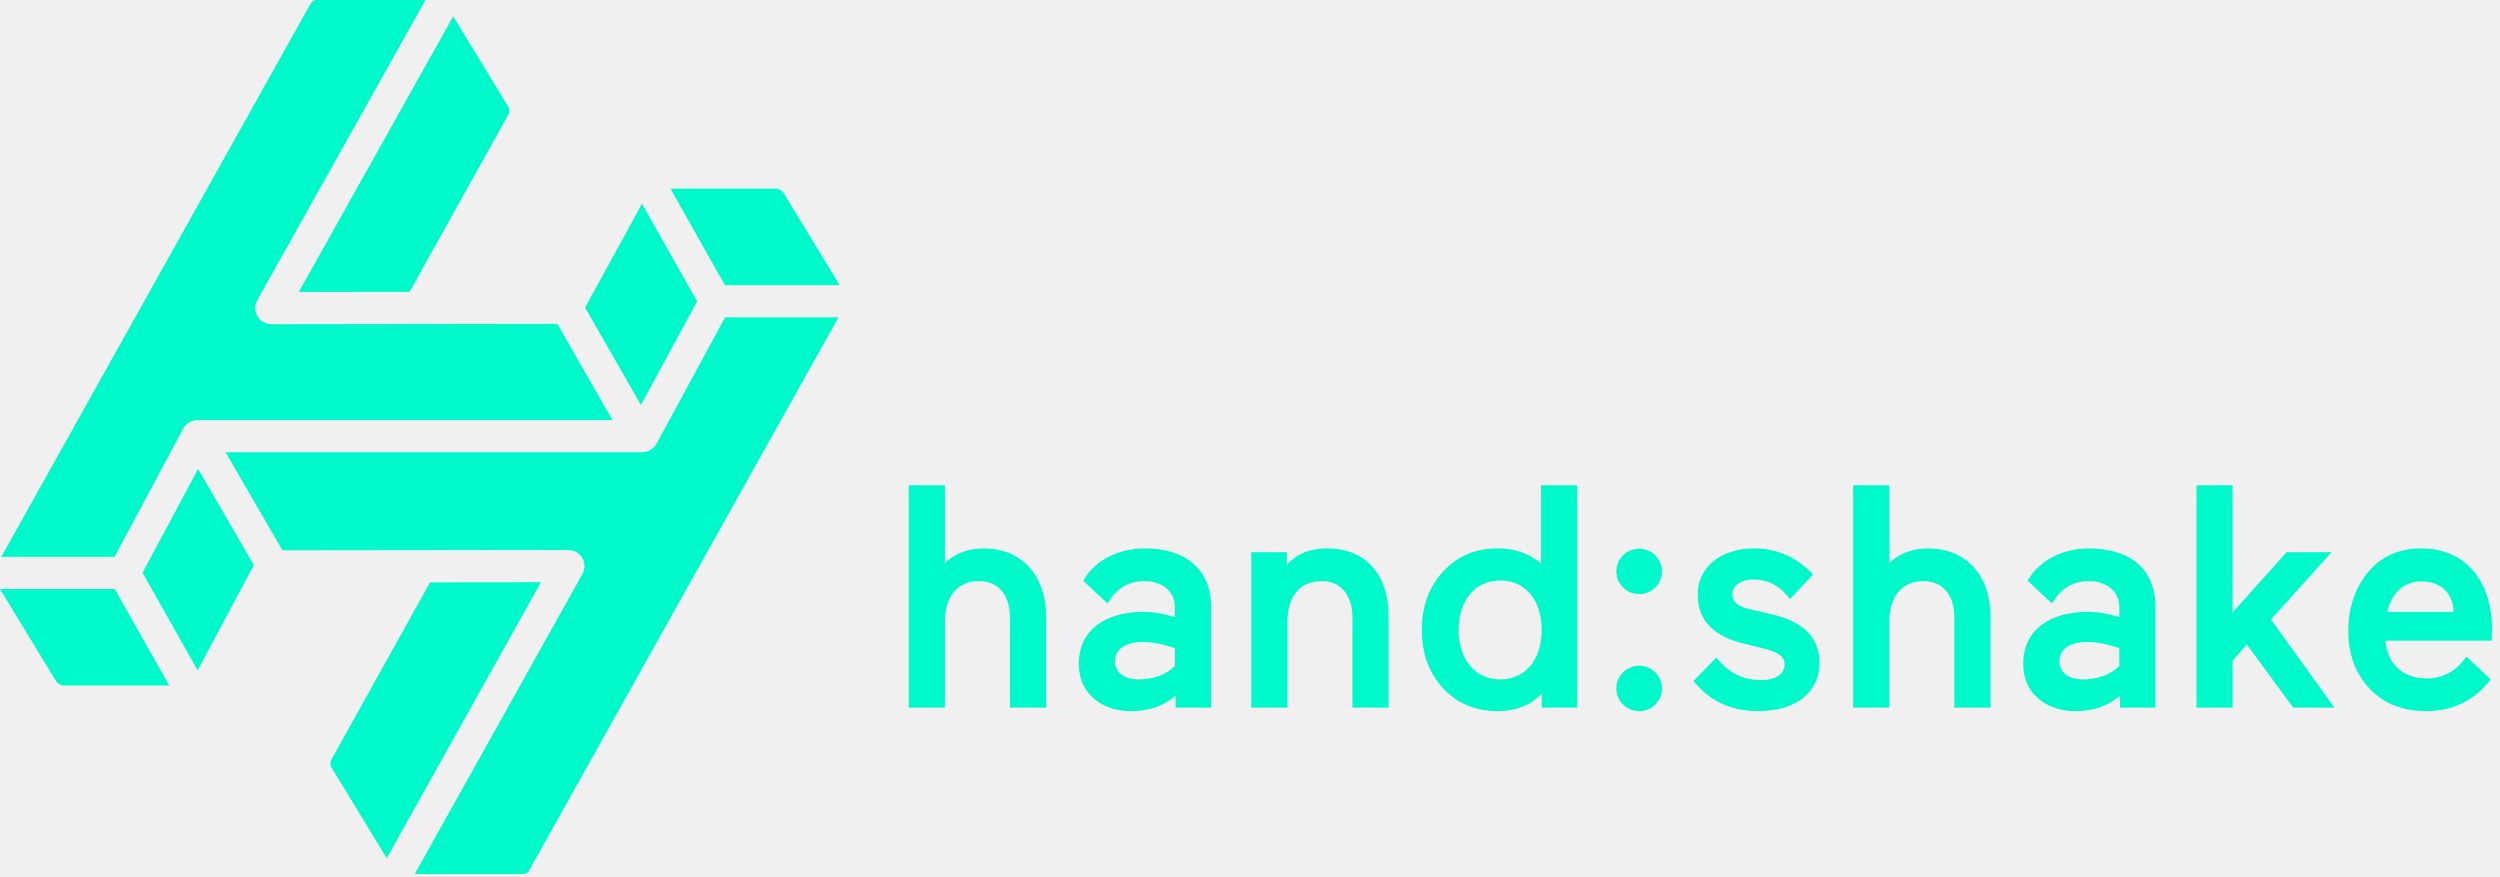
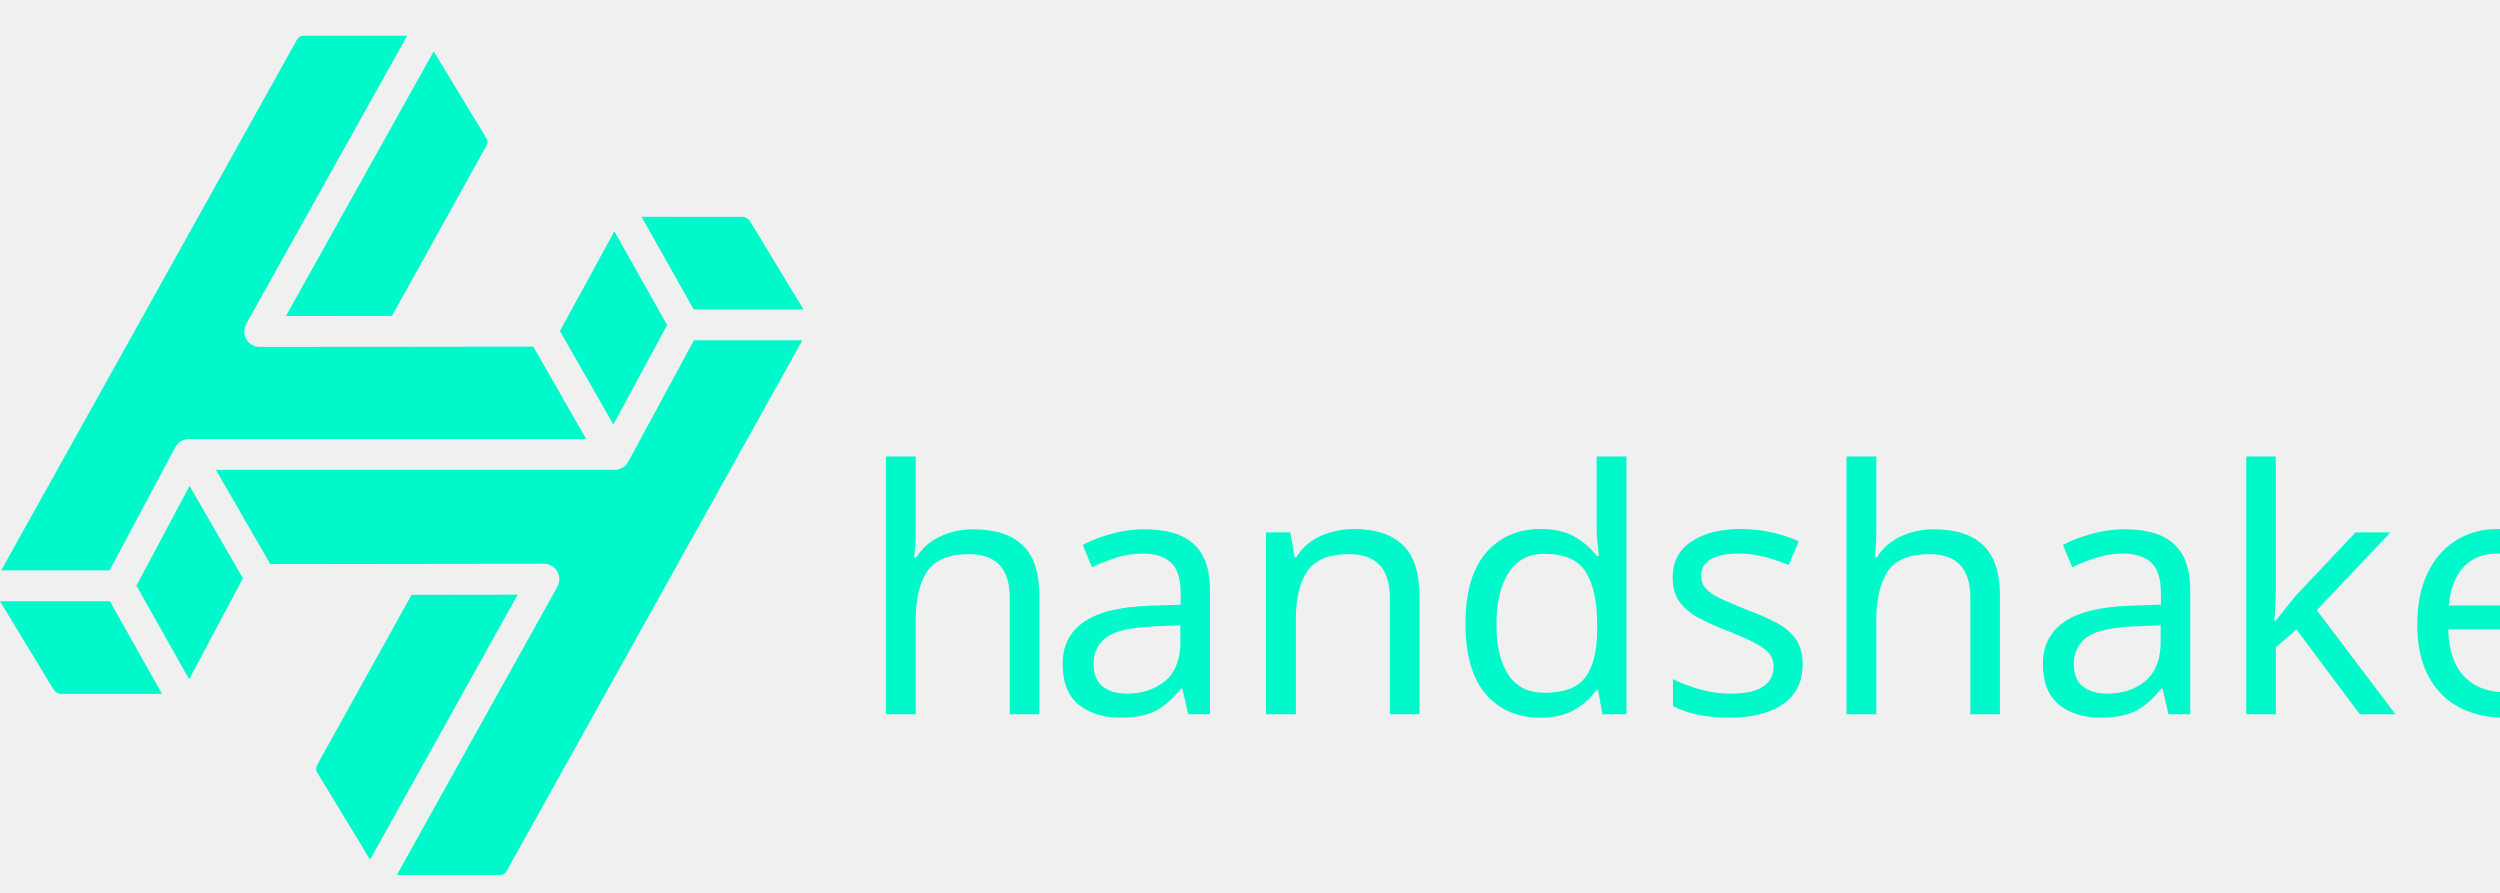
- <svg xmlns="http://www.w3.org/2000/svg" xmlns:xlink="http://www.w3.org/1999/xlink" width="194px" height="68px" viewBox="0 0 194 68" version="1.1">
-   <defs>
-     <polygon id="path-1" points="0 0.163 65.162 0.163 65.162 68 0 68" />
-   </defs>
-   <g id="Page-1" stroke="none" stroke-width="1" fill="none" fill-rule="evenodd">
-     <g id="Page-1-Copy" transform="translate(0, -1)">
-       <g id="Group-3" transform="translate(0, 0.8367)">
-         <mask id="mask-2" fill="white">
-           <use xlink:href="#path-1" />
-         </mask>
-         <g id="Clip-2" />
-         <path d="M56.254,22.291 L52.025,14.802 L60.219,14.804 C60.437,14.804 60.692,14.951 60.812,15.145 C60.943,15.359 61.608,16.453 62.408,17.766 C63.364,19.338 64.508,21.219 65.162,22.291 L56.254,22.291 Z M41.098,67.645 C40.901,67.999 40.643,68 40.559,68 L37.212,67.999 C35.441,67.998 33.397,67.997 32.18,67.997 L45.199,44.7 C45.415,44.313 45.41,43.841 45.185,43.459 C44.961,43.077 44.552,42.843 44.109,42.843 L44.107,42.843 L21.919,42.871 L17.506,35.257 L49.825,35.257 C49.829,35.257 49.832,35.256 49.835,35.256 C49.837,35.256 49.84,35.257 49.842,35.257 C49.861,35.257 49.878,35.25 49.896,35.249 C49.969,35.246 50.041,35.237 50.11,35.221 C50.164,35.209 50.215,35.191 50.268,35.172 C50.295,35.162 50.322,35.151 50.348,35.139 C50.59,35.031 50.804,34.855 50.941,34.604 L56.269,24.788 L65.063,24.788 L41.098,67.645 Z M30.01,66.759 C29.728,66.295 29.361,65.692 28.961,65.035 C27.614,62.821 25.889,59.986 25.695,59.675 C25.63,59.57 25.599,59.313 25.735,59.069 C26.048,58.51 31.941,47.932 33.376,45.353 L41.979,45.342 L30.01,66.759 Z M15.338,52.181 L11.062,44.607 L15.372,36.553 L19.696,44.015 C18.353,46.536 16.255,50.469 15.338,52.181 Z M9.599,53.359 C7.421,53.359 5.257,53.359 4.938,53.359 C4.725,53.359 4.467,53.209 4.351,53.018 L2.958,50.732 C1.966,49.101 0.701,47.022 0,45.872 L8.908,45.872 L13.136,53.361 C12.214,53.361 10.907,53.36 9.599,53.359 Z M24.063,0.519 C24.262,0.163 24.518,0.163 24.602,0.163 L33.017,0.166 L19.963,23.461 C19.953,23.481 19.947,23.502 19.937,23.522 C19.918,23.562 19.9,23.601 19.885,23.642 C19.871,23.682 19.859,23.721 19.848,23.761 C19.838,23.798 19.83,23.835 19.824,23.874 C19.817,23.92 19.813,23.965 19.811,24.012 C19.81,24.033 19.804,24.052 19.804,24.073 C19.804,24.089 19.809,24.104 19.809,24.12 C19.811,24.165 19.816,24.21 19.823,24.255 C19.828,24.293 19.835,24.331 19.843,24.367 C19.853,24.407 19.866,24.445 19.879,24.483 C19.893,24.521 19.906,24.56 19.923,24.596 C19.94,24.632 19.96,24.666 19.981,24.701 C20.001,24.735 20.021,24.77 20.044,24.802 C20.067,24.834 20.094,24.865 20.121,24.895 C20.148,24.926 20.174,24.955 20.204,24.982 C20.233,25.009 20.263,25.033 20.295,25.057 C20.33,25.084 20.365,25.11 20.402,25.133 C20.417,25.142 20.428,25.153 20.442,25.161 C20.457,25.169 20.473,25.171 20.487,25.179 C20.552,25.212 20.62,25.239 20.691,25.261 C20.717,25.269 20.741,25.278 20.767,25.284 C20.858,25.306 20.952,25.319 21.049,25.32 C21.05,25.32 21.051,25.32 21.052,25.32 L21.053,25.32 L21.054,25.32 L21.607,25.319 C21.609,25.319 21.611,25.32 21.614,25.32 L21.615,25.32 L43.247,25.292 C43.819,26.283 44.888,28.15 45.799,29.739 C46.498,30.96 47.075,31.968 47.53,32.76 L15.34,32.76 C15.327,32.76 15.314,32.765 15.3,32.765 C14.862,32.772 14.44,33.004 14.218,33.419 L8.889,43.375 L0.1,43.375 C3.937,36.513 23.807,0.977 24.063,0.519 Z M35.169,1.433 L35.95,2.714 C37.323,4.971 39.261,8.156 39.468,8.488 C39.533,8.593 39.563,8.849 39.425,9.094 L31.786,22.81 L23.185,22.82 L35.169,1.433 Z M49.82,15.974 L54.098,23.552 L49.736,31.587 C49.217,30.683 48.571,29.556 47.965,28.498 C46.768,26.407 45.895,24.884 45.402,24.032 C46.332,22.335 48.791,17.847 49.82,15.974 Z" id="Fill-1" fill="#00F9CA" mask="url(#mask-2)" />
-       </g>
-       <path d="M73.326,55.912 L70.52,55.912 L70.52,38.659 L73.326,38.659 L73.326,44.688 C74.138,43.926 75.147,43.557 76.328,43.557 C79.208,43.557 81.177,45.55 81.177,48.897 L81.177,55.912 L78.371,55.912 L78.371,48.897 C78.371,47.199 77.485,46.092 75.984,46.092 C74.286,46.092 73.326,47.298 73.326,49.242 L73.326,55.912 Z" id="Fill-4" fill="#00F9CA" />
-       <path d="M88.343,53.722 C89.5,53.722 90.46,53.377 91.174,52.688 L91.174,51.31 C90.312,50.99 89.475,50.818 88.663,50.818 C87.359,50.818 86.522,51.359 86.522,52.319 C86.522,53.131 87.162,53.722 88.343,53.722 M84.873,55.199 C84.11,54.534 83.716,53.623 83.716,52.516 C83.716,49.882 85.783,48.48 88.737,48.48 C89.525,48.48 90.337,48.627 91.174,48.898 L91.174,48.085 C91.174,46.879 90.164,46.092 88.811,46.092 C87.555,46.092 86.595,46.683 85.956,47.839 L84.06,46.068 C84.971,44.418 86.866,43.557 88.835,43.557 C91.961,43.557 93.979,45.132 93.979,48.111 L93.979,55.912 L91.223,55.912 L91.223,54.977 C90.312,55.789 89.155,56.183 87.777,56.183 C86.62,56.183 85.66,55.864 84.873,55.199" id="Fill-6" fill="#00F9CA" />
-       <path d="M99.906,55.912 L97.1,55.912 L97.1,43.851 L99.857,43.851 L99.857,44.837 C100.62,43.974 101.654,43.557 102.982,43.557 C105.961,43.557 107.757,45.525 107.757,48.897 L107.757,55.912 L104.951,55.912 L104.951,48.897 C104.951,47.199 104.065,46.092 102.564,46.092 C100.866,46.092 99.906,47.298 99.906,49.242 L99.906,55.912 Z" id="Fill-8" fill="#00F9CA" />
-       <path d="M113.189,49.882 C113.189,52.048 114.371,53.722 116.415,53.722 C118.481,53.722 119.638,52.048 119.638,49.882 C119.638,47.716 118.481,46.043 116.415,46.043 C114.371,46.043 113.189,47.716 113.189,49.882 M119.588,44.738 L119.588,38.659 L122.394,38.659 L122.394,55.912 L119.638,55.912 L119.638,54.829 C118.776,55.74 117.621,56.183 116.216,56.183 C114.495,56.183 113.091,55.592 111.984,54.411 C110.876,53.205 110.335,51.703 110.335,49.882 C110.335,48.061 110.876,46.56 111.984,45.354 C113.091,44.148 114.495,43.557 116.216,43.557 C117.546,43.557 118.678,43.95 119.588,44.738" id="Fill-10" fill="#00F9CA" />
-       <path d="M127.199,52.663 C128.184,52.663 128.971,53.451 128.971,54.435 C128.971,55.395 128.184,56.183 127.199,56.183 C126.215,56.183 125.427,55.395 125.427,54.435 C125.427,53.451 126.215,52.663 127.199,52.663 M127.199,43.581 C128.184,43.581 128.971,44.369 128.971,45.353 C128.971,46.313 128.184,47.101 127.199,47.101 C126.215,47.101 125.427,46.313 125.427,45.353 C125.427,44.369 126.215,43.581 127.199,43.581" id="Fill-12" fill="#00F9CA" />
-       <path d="M135.409,50.965 C132.972,50.399 131.742,49.144 131.742,47.151 C131.742,44.96 133.563,43.557 136.148,43.557 C137.895,43.557 139.396,44.222 140.701,45.575 L138.904,47.495 C138.166,46.486 137.231,45.969 136.074,45.969 C135.065,45.969 134.425,46.486 134.425,47.101 C134.425,47.667 134.819,48.036 135.606,48.234 L137.501,48.676 C139.963,49.242 141.193,50.497 141.193,52.442 C141.193,54.632 139.471,56.183 136.418,56.183 C134.326,56.183 132.653,55.396 131.422,53.845 L133.194,52.024 C134.08,53.18 135.237,53.771 136.64,53.771 C137.944,53.771 138.486,53.23 138.486,52.54 C138.486,52.024 138.117,51.654 137.009,51.359 L135.409,50.965 Z" id="Fill-14" fill="#00F9CA" />
-       <path d="M146.613,55.912 L143.807,55.912 L143.807,38.659 L146.613,38.659 L146.613,44.688 C147.425,43.926 148.434,43.557 149.615,43.557 C152.495,43.557 154.464,45.55 154.464,48.897 L154.464,55.912 L151.658,55.912 L151.658,48.897 C151.658,47.199 150.772,46.092 149.271,46.092 C147.573,46.092 146.613,47.298 146.613,49.242 L146.613,55.912 Z" id="Fill-16" fill="#00F9CA" />
-       <path d="M161.629,53.722 C162.786,53.722 163.746,53.377 164.46,52.688 L164.46,51.31 C163.598,50.99 162.761,50.818 161.949,50.818 C160.645,50.818 159.808,51.359 159.808,52.319 C159.808,53.131 160.448,53.722 161.629,53.722 M158.159,55.199 C157.396,54.534 157.002,53.623 157.002,52.516 C157.002,49.882 159.069,48.48 162.023,48.48 C162.811,48.48 163.623,48.627 164.46,48.898 L164.46,48.085 C164.46,46.879 163.45,46.092 162.097,46.092 C160.841,46.092 159.881,46.683 159.242,47.839 L157.346,46.068 C158.257,44.418 160.152,43.557 162.121,43.557 C165.247,43.557 167.265,45.132 167.265,48.111 L167.265,55.912 L164.509,55.912 L164.509,54.977 C163.598,55.789 162.441,56.183 161.063,56.183 C159.906,56.183 158.946,55.864 158.159,55.199" id="Fill-18" fill="#00F9CA" />
-       <polygon id="Fill-20" fill="#00F9CA" points="170.445 55.912 170.445 38.659 173.251 38.659 173.251 48.528 177.435 43.851 180.93 43.851 176.229 49.07 181.152 55.912 177.952 55.912 174.359 51.015 173.251 52.269 173.251 55.912" />
-       <path d="M185.257,48.479 L190.401,48.479 C190.377,47.223 189.589,46.116 187.891,46.116 C186.414,46.116 185.528,47.174 185.257,48.479 Z M193.355,50.718 L185.11,50.718 C185.233,52.515 186.488,53.647 188.284,53.647 C189.589,53.647 190.623,53.082 191.385,51.949 L193.281,53.721 C192.001,55.371 190.327,56.182 188.284,56.182 C186.488,56.182 185.011,55.617 183.903,54.459 C182.796,53.302 182.23,51.801 182.23,49.956 C182.23,48.159 182.747,46.632 183.756,45.402 C184.79,44.171 186.168,43.556 187.866,43.556 C191.779,43.556 193.379,46.682 193.379,49.734 L193.355,50.718 Z" id="Fill-22" fill="#00F9CA" />
+ <svg xmlns="http://www.w3.org/2000/svg" width="140px" height="50px" viewBox="0 0 140 50" version="1.1">
+   <defs />
+   <g id="Artboard" stroke="none" stroke-width="1" fill="none" fill-rule="evenodd">
+     <g id="Group" transform="translate(0, 2)" fill="#00F9CA">
+       <path d="M38.848,15.331 L35.927,10.142 L41.586,10.144 C41.737,10.144 41.913,10.245 41.996,10.38 C42.086,10.529 42.545,11.286 43.097,12.196 C43.758,13.286 44.548,14.588 45,15.331 L38.848,15.331 Z M28.382,46.754 C28.245,47 28.067,47 28.01,47 L25.698,47 C24.474,46.999 23.063,46.998 22.223,46.998 L31.214,30.857 C31.363,30.589 31.36,30.262 31.204,29.997 C31.049,29.733 30.767,29.57 30.461,29.57 L30.46,29.57 L15.137,29.59 L12.09,24.314 L34.409,24.314 C34.411,24.314 34.412,24.314 34.415,24.314 C34.417,24.314 34.419,24.314 34.421,24.314 C34.433,24.314 34.445,24.31 34.457,24.309 C34.508,24.306 34.558,24.301 34.605,24.289 C34.642,24.281 34.678,24.269 34.714,24.256 C34.733,24.248 34.751,24.241 34.77,24.232 C34.937,24.158 35.085,24.035 35.179,23.862 L38.858,17.06 L44.932,17.06 L28.382,46.754 Z M20.725,46.141 C20.53,45.819 20.276,45.401 19.999,44.946 C19.07,43.412 17.879,41.448 17.744,41.232 C17.699,41.16 17.678,40.982 17.773,40.813 C17.988,40.426 22.057,33.096 23.049,31.31 L28.99,31.302 L20.725,46.141 Z M10.593,36.04 L7.639,30.793 L10.616,25.213 L13.602,30.382 C12.674,32.129 11.226,34.854 10.593,36.04 Z M6.629,36.857 C5.126,36.857 3.631,36.856 3.411,36.856 L3.41,36.856 C3.263,36.856 3.085,36.753 3.004,36.62 L2.043,35.036 C1.358,33.906 0.484,32.466 0,31.669 L6.152,31.669 L9.072,36.858 C8.435,36.858 7.533,36.857 6.629,36.857 Z M16.618,0.246 C16.755,0 16.932,0 16.989,0 L22.802,0.001 L13.786,16.142 C13.779,16.155 13.775,16.17 13.768,16.184 C13.755,16.211 13.743,16.238 13.732,16.267 C13.723,16.295 13.715,16.321 13.707,16.349 C13.7,16.375 13.695,16.401 13.69,16.427 C13.685,16.46 13.682,16.491 13.681,16.523 C13.68,16.538 13.677,16.551 13.677,16.566 C13.677,16.577 13.68,16.587 13.68,16.598 C13.681,16.63 13.685,16.661 13.69,16.692 C13.693,16.718 13.697,16.744 13.704,16.77 C13.71,16.797 13.72,16.823 13.729,16.85 C13.738,16.876 13.747,16.903 13.759,16.928 C13.771,16.953 13.784,16.977 13.798,17.001 C13.812,17.024 13.826,17.048 13.842,17.07 C13.858,17.093 13.877,17.114 13.896,17.136 C13.914,17.156 13.933,17.177 13.953,17.196 C13.973,17.215 13.994,17.231 14.015,17.247 C14.04,17.267 14.064,17.284 14.09,17.3 C14.1,17.306 14.107,17.313 14.117,17.319 C14.127,17.325 14.138,17.327 14.149,17.332 C14.193,17.355 14.24,17.374 14.289,17.389 C14.307,17.394 14.323,17.401 14.342,17.405 C14.405,17.42 14.469,17.429 14.536,17.429 C14.537,17.429 14.537,17.43 14.538,17.43 L14.539,17.43 L14.54,17.43 L14.921,17.429 C14.923,17.429 14.925,17.43 14.927,17.43 L14.927,17.43 L29.866,17.41 C30.261,18.097 30.999,19.39 31.628,20.491 C32.111,21.337 32.51,22.035 32.824,22.584 L10.594,22.584 C10.584,22.584 10.575,22.587 10.566,22.588 C10.264,22.593 9.972,22.753 9.818,23.041 L6.139,29.939 L0.069,29.939 C2.719,25.184 16.441,0.563 16.618,0.246 Z M24.287,0.879 L24.827,1.767 C25.775,3.331 27.114,5.538 27.256,5.768 C27.301,5.84 27.322,6.017 27.226,6.187 L21.95,15.69 L16.011,15.698 L24.287,0.879 Z M34.405,10.954 L37.36,16.204 L34.347,21.772 C33.988,21.145 33.542,20.364 33.124,19.631 C32.297,18.182 31.694,17.127 31.354,16.538 C31.996,15.362 33.694,12.252 34.405,10.954 Z" id="Fill-1" />
+       <text id="handshake" font-family="Maax-Medium, Maax" font-size="19" font-weight="400" letter-spacing="-0.008">
+         <tspan x="48" y="38">h</tspan>
+         <tspan x="58.632" y="38" letter-spacing="-0.008">andshake</tspan>
+       </text>
    </g>
  </g>
</svg>
